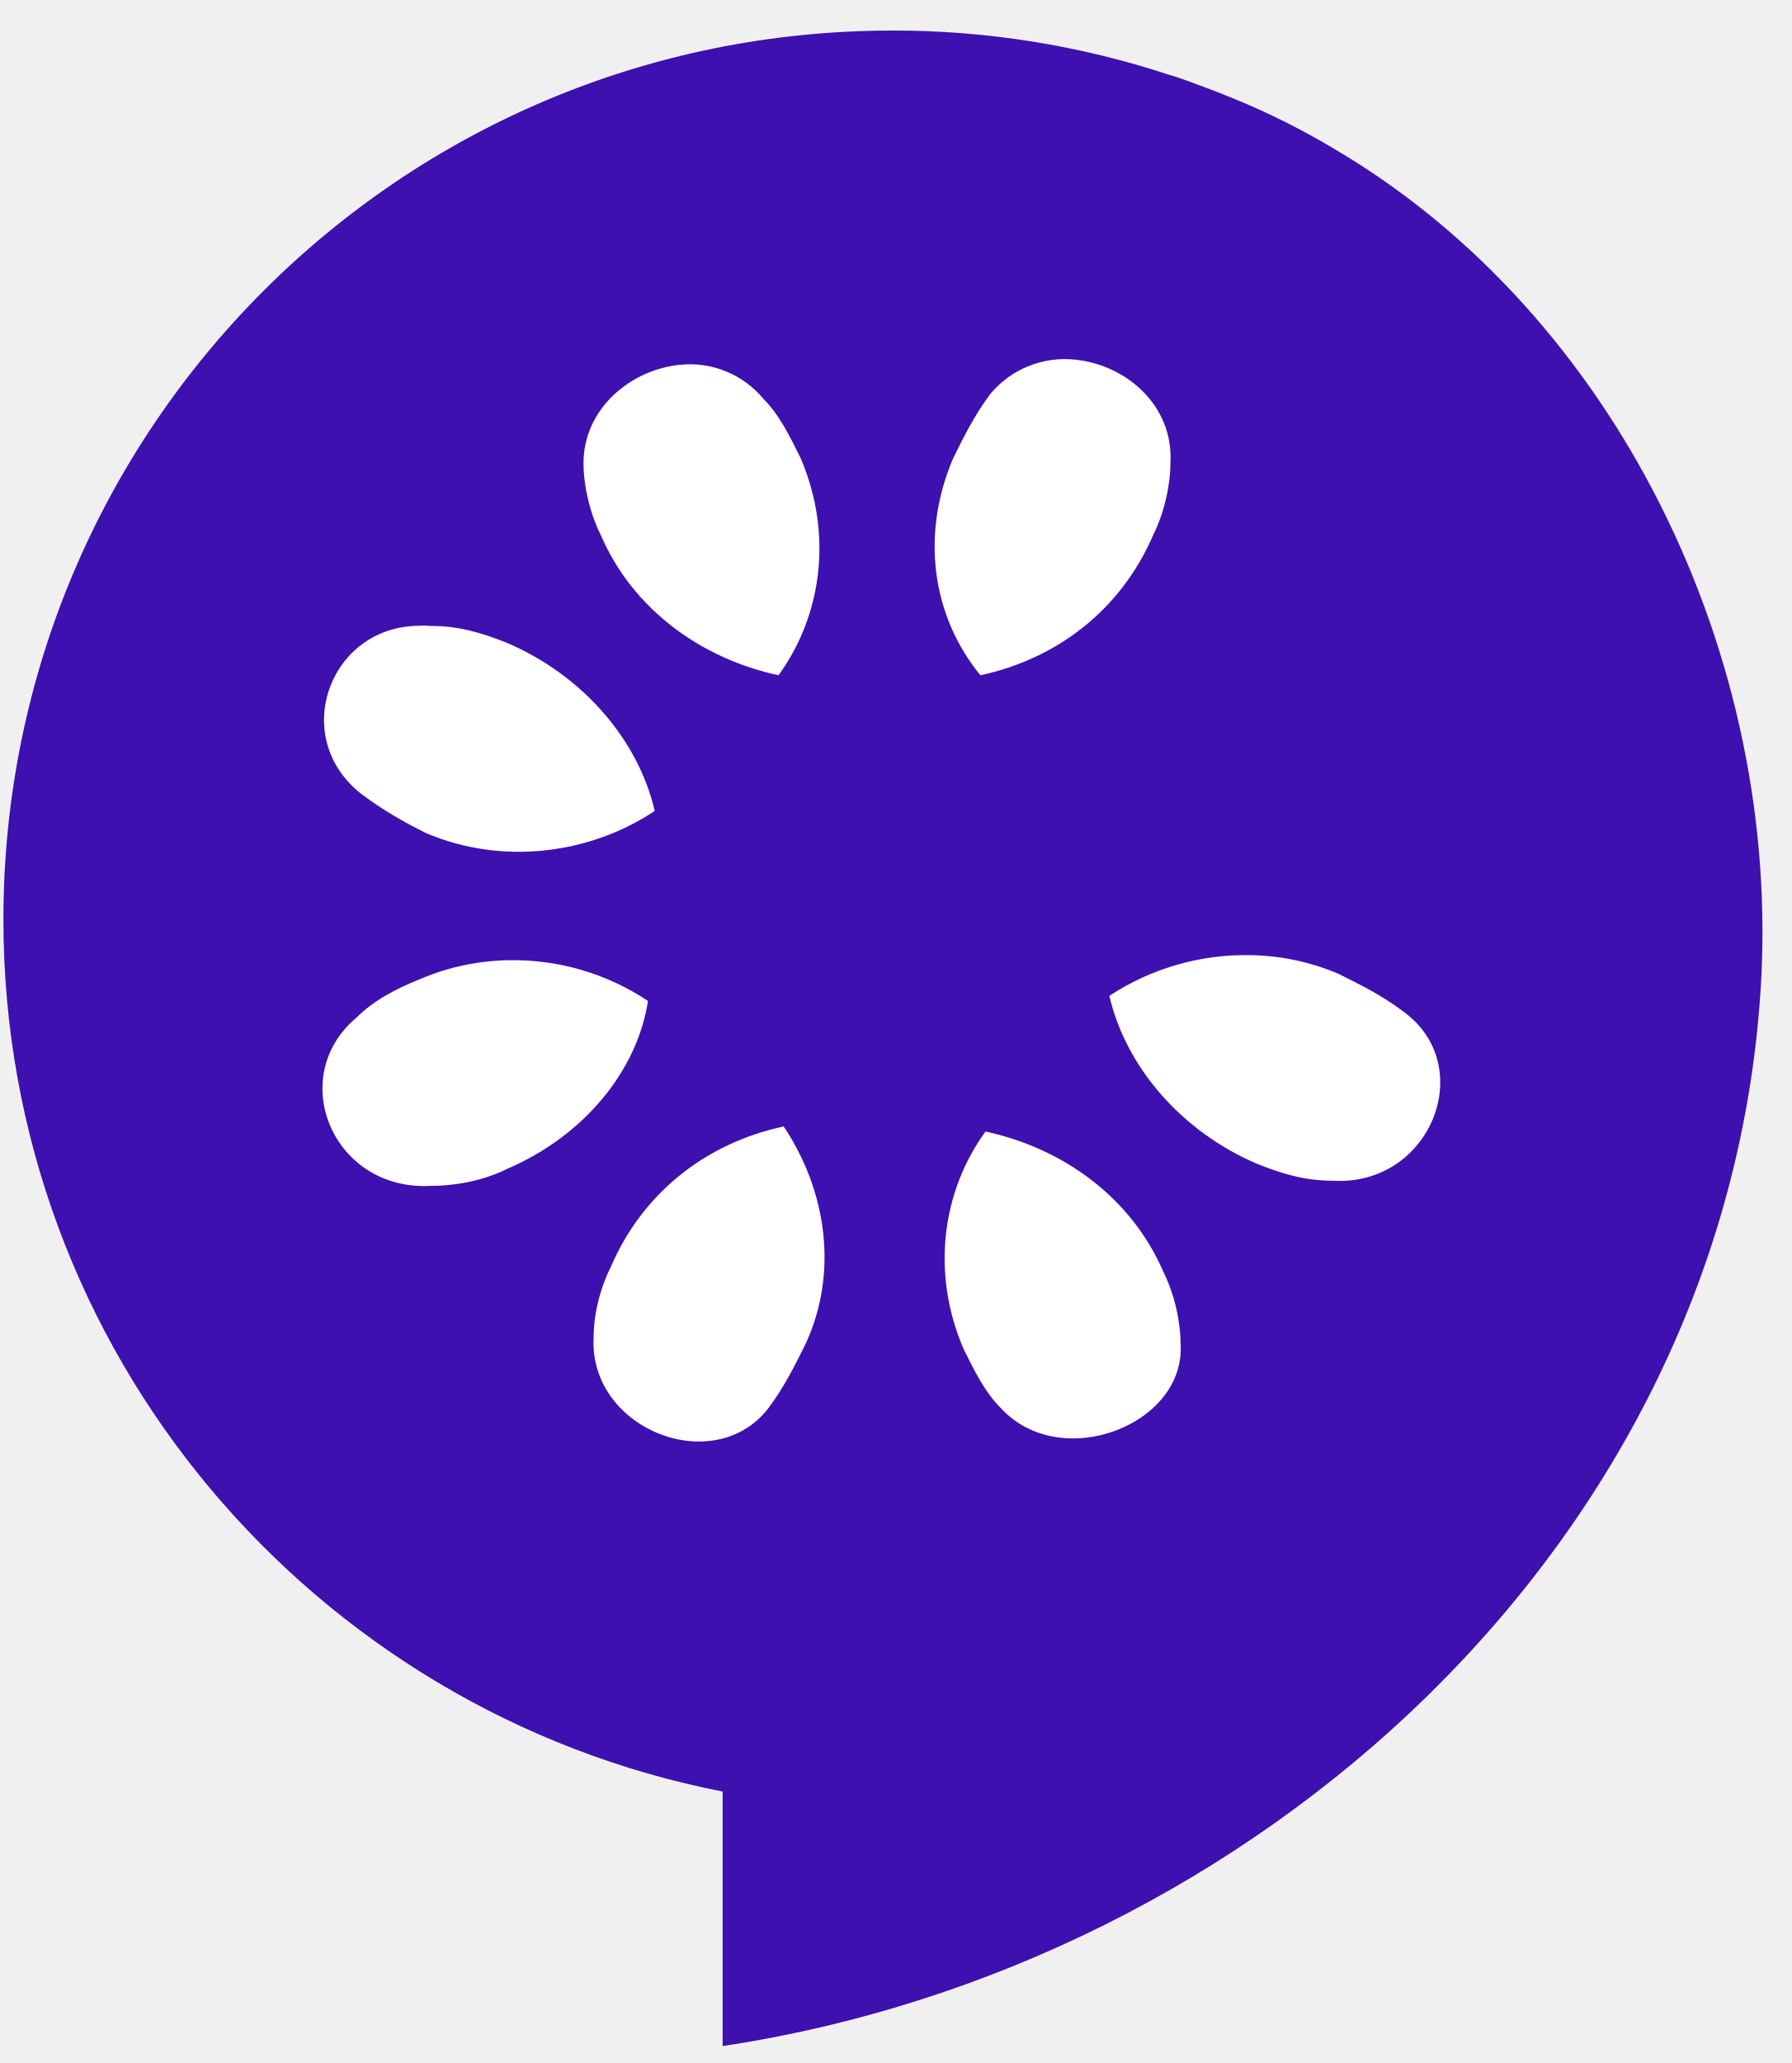
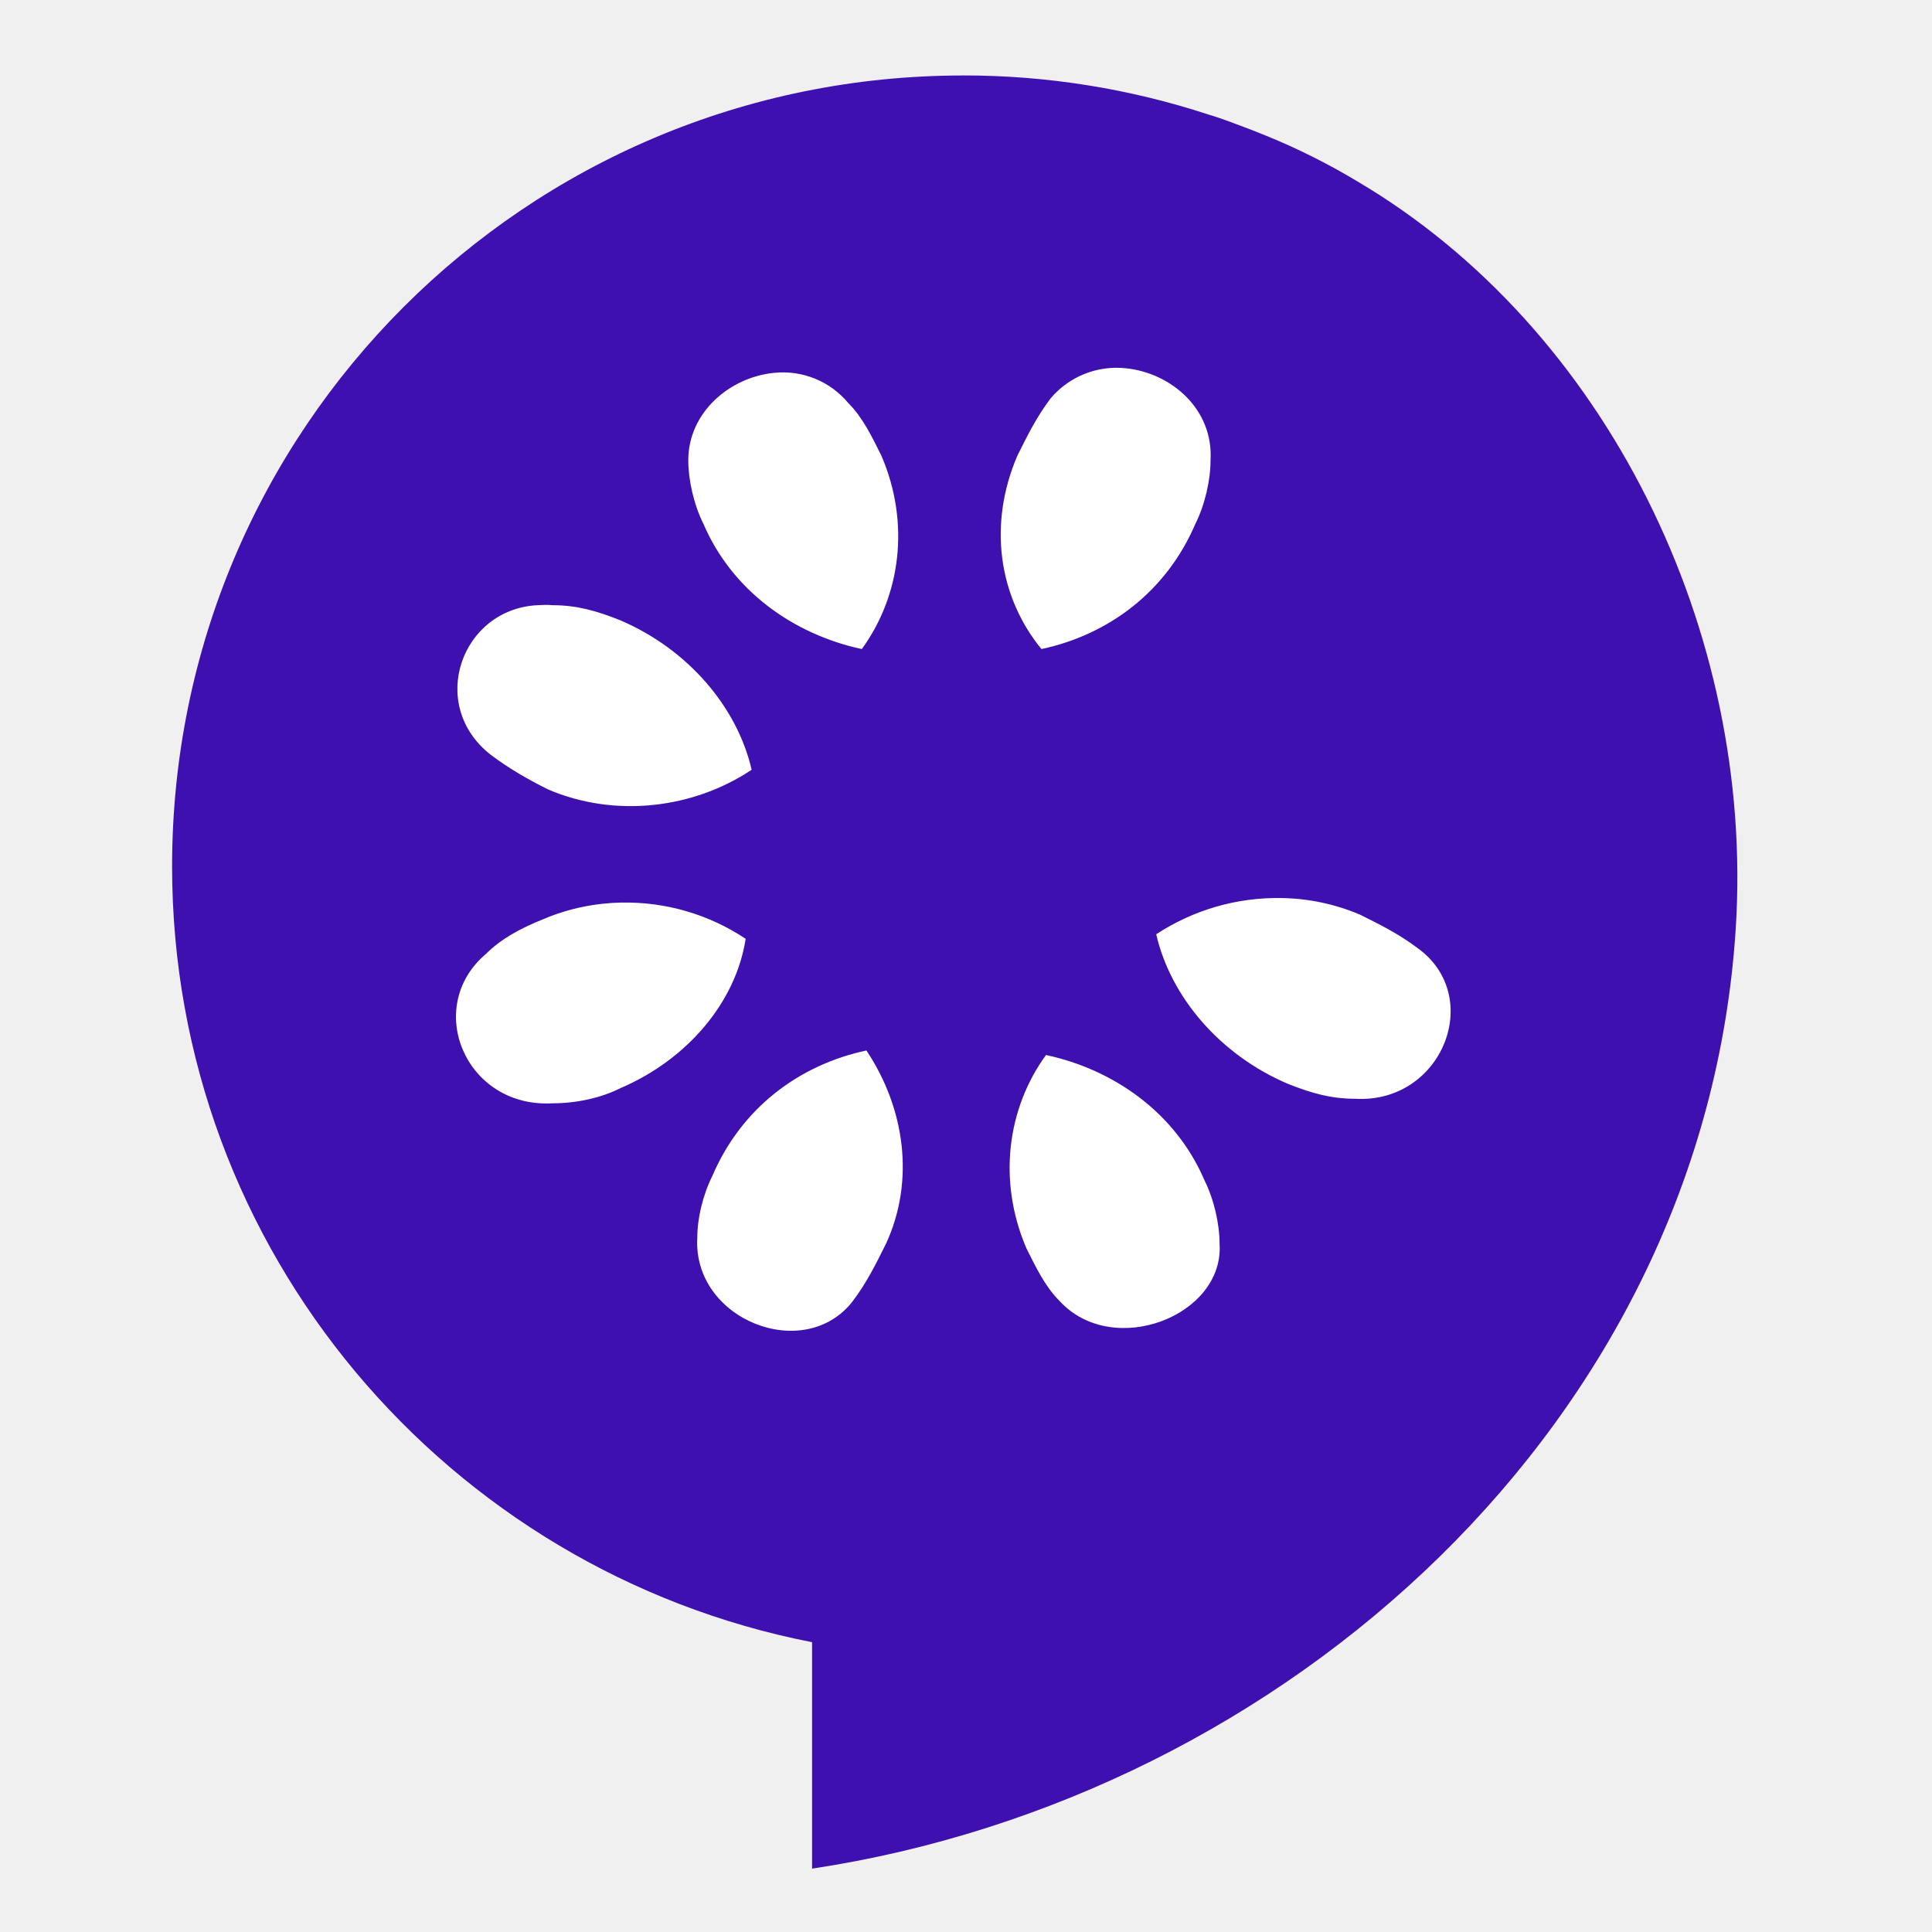
- <svg xmlns="http://www.w3.org/2000/svg" width="33" height="38" viewBox="0 0 33 38">
+ <svg xmlns="http://www.w3.org/2000/svg" width="40" height="40" viewBox="-3.5 -1 40 40">
  <g fill="none" fill-rule="evenodd">
    <path d="M-4-1h40v40H-4z" />
    <path d="M16.438.563C7.386.563.063 7.886.063 16.938c0 7.968 5.712 14.589 13.25 16.062v4.688c9.8-1.478 18.477-9.257 19.124-19.47.39-6.146-2.674-12.421-7.843-15.468a13.62 13.62 0 0 0-1.875-.938l-.313-.125c-.287-.106-.577-.225-.875-.312a16.246 16.246 0 0 0-5.093-.813v.001z" fill="#3e10af" />
    <path d="M19.813 6.625a1.787 1.787 0 0 0-1.563.625c-.3.4-.488.787-.688 1.188-.6 1.4-.4 2.9.5 4 1.4-.3 2.588-1.194 3.188-2.594.2-.4.313-.913.313-1.313.062-1.062-.817-1.81-1.75-1.906zm-7.282.094c-.913.087-1.781.812-1.781 1.812 0 .4.113.913.313 1.313.6 1.4 1.88 2.293 3.28 2.594.8-1.1 1.007-2.6.407-4-.2-.4-.387-.794-.688-1.094a1.757 1.757 0 0 0-1.53-.625h-.001zM7.625 11.53c-1.577.081-2.281 2.063-.969 3.094.4.3.788.519 1.188.719 1.4.6 3.019.394 4.218-.406-.3-1.3-1.318-2.494-2.718-3.094-.5-.2-.906-.313-1.406-.313-.113-.012-.208-.005-.313 0zm15.406 6.063a4.574 4.574 0 0 0-2.593.75c.3 1.3 1.318 2.493 2.718 3.093.5.2.907.313 1.407.313 1.8.1 2.68-2.125 1.28-3.125-.4-.3-.787-.488-1.187-.688a4.32 4.32 0 0 0-1.625-.343zm-13.656.093c-.55.011-1.1.12-1.625.344-.5.2-.888.419-1.188.719-1.3 1.1-.425 3.194 1.375 3.094.5 0 1.007-.113 1.407-.313 1.4-.6 2.394-1.793 2.594-3.093a4.475 4.475 0 0 0-2.563-.75v-.001zm5.063 3.063c-1.4.3-2.588 1.194-3.188 2.594-.2.4-.313.881-.313 1.281-.1 1.7 2.22 2.613 3.22 1.313.3-.4.487-.788.687-1.188.6-1.3.394-2.8-.406-4zm3.718.094c-.8 1.1-1.006 2.6-.406 4 .2.4.387.793.688 1.093 1.1 1.2 3.412.313 3.312-1.187 0-.4-.113-.913-.313-1.313-.6-1.4-1.88-2.293-3.28-2.593h-.001z" fill="#FFF" />
  </g>
</svg>
